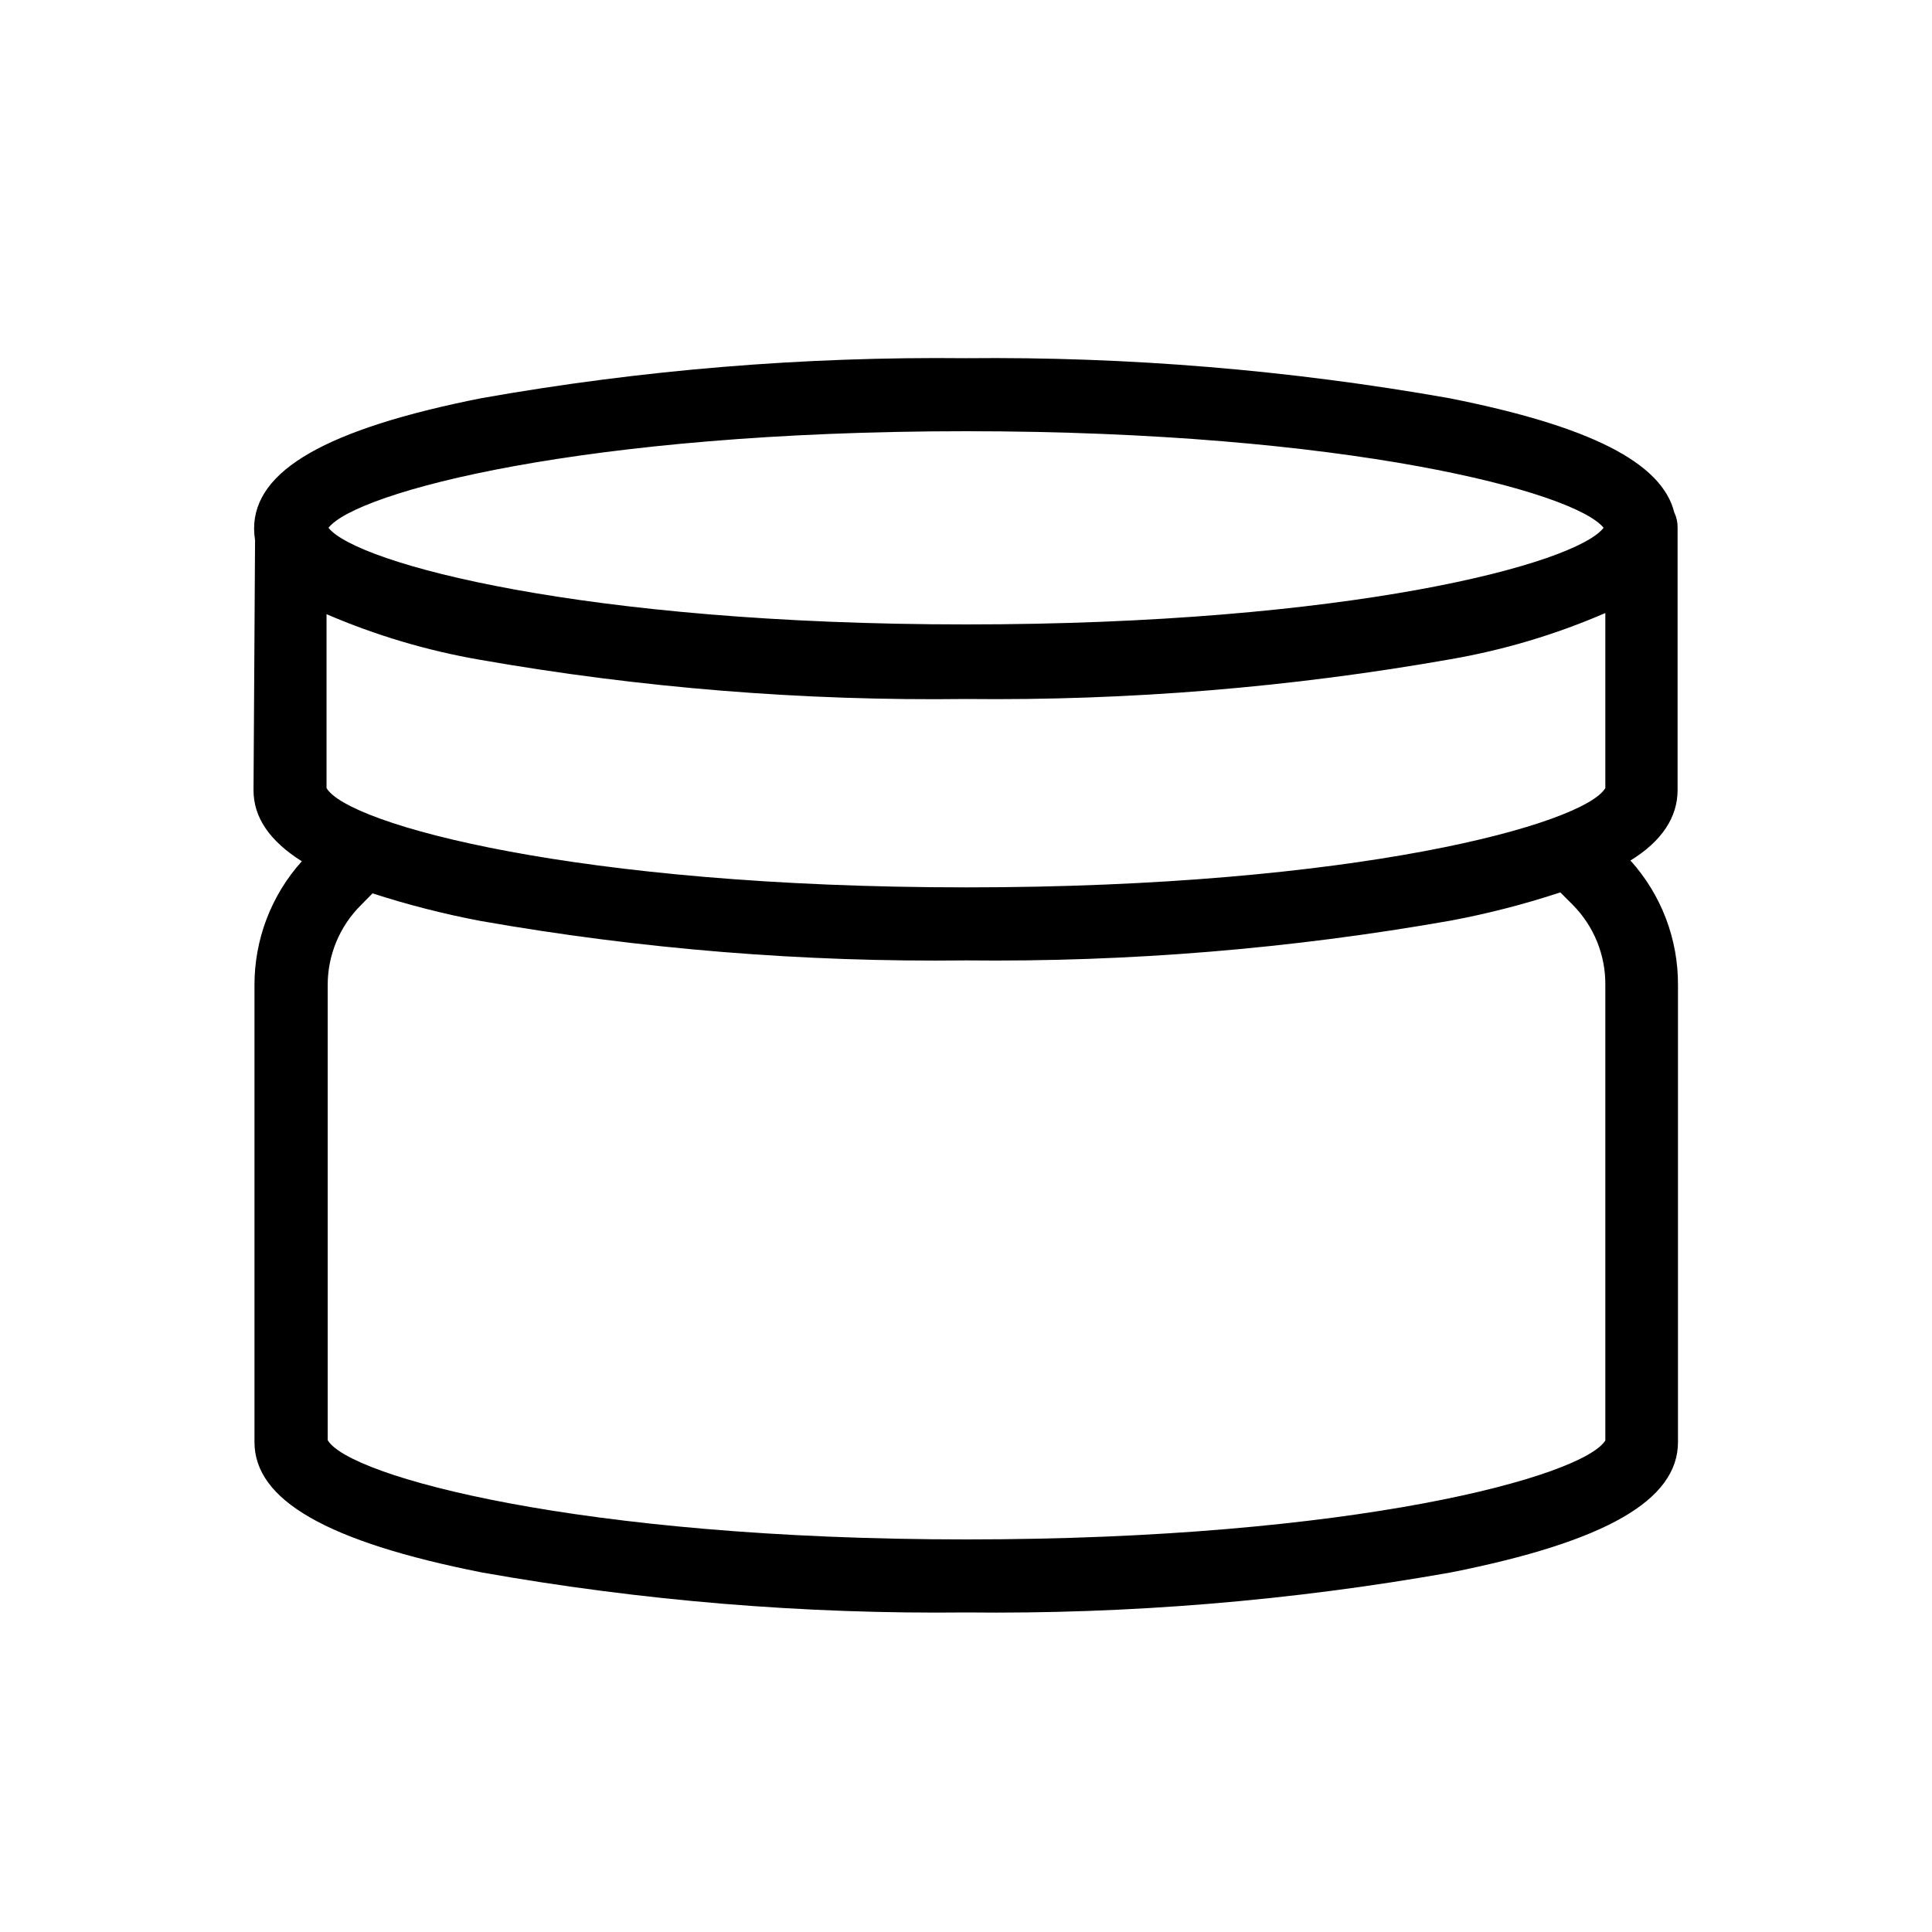
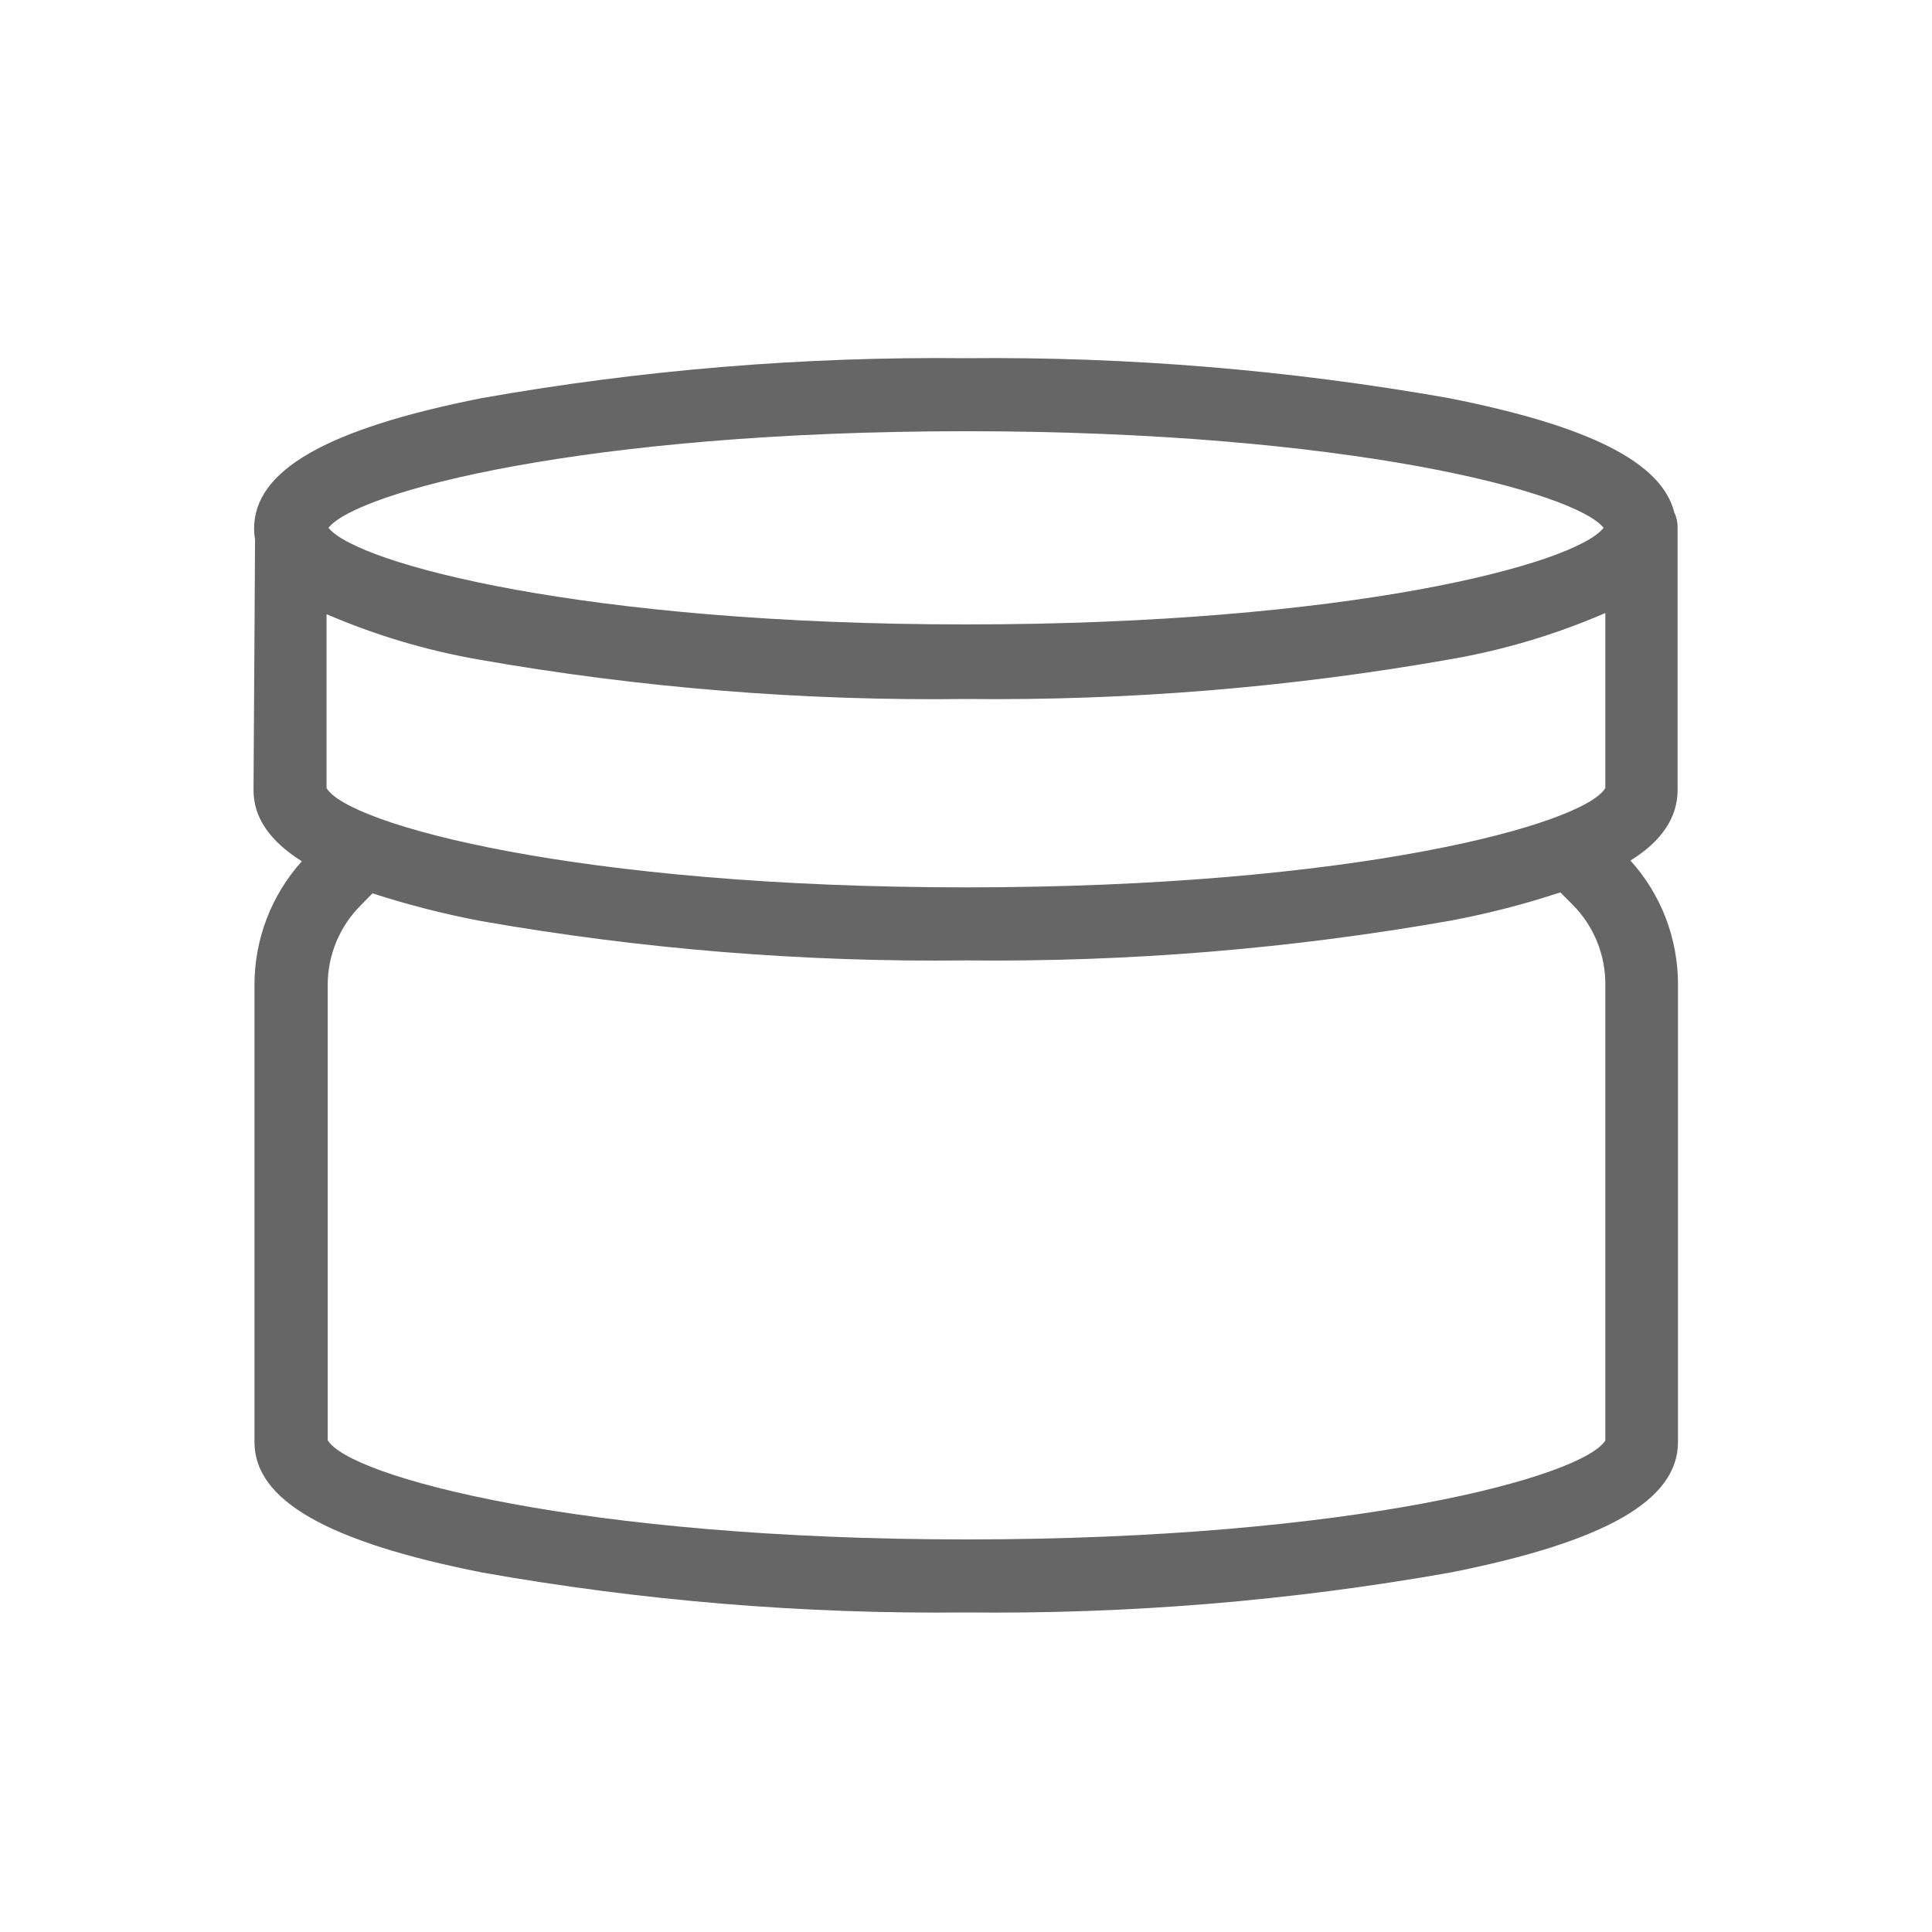
<svg xmlns="http://www.w3.org/2000/svg" width="1200pt" height="1200pt" version="1.1" viewBox="0 0 1200 1200" id="svg4">
  <defs id="defs8" />
-   <path d="m1012.7 534.48c19.559-12 29.281-27 29.281-43.68v-163.08c0.066-3.234-0.633-6.445-2.039-9.359-7.68-31.078-52.559-53.762-139.8-71.039-99.059-17.535-199.53-25.848-300.12-24.84-100.91-1.07-201.71 7.246-301.08 24.84-96 19.078-141.12 44.762-141.12 81 0.02 2.41 0.219 4.816 0.598 7.199l-0.957 155.28c0 16.801 9.84 31.441 30 44.16-19.012 21.148-29.488 48.602-29.402 77.039v283.68c0 36 44.879 61.922 141.24 81h0.004c99.246 17.629 199.92 25.945 300.72 24.84 100.91 1.129 201.71-7.188 301.08-24.84 96-19.078 141.12-44.762 141.12-81v-283.68c0.188-28.621-10.344-56.273-29.52-77.52zm-809.88-45v-108c30.535 13.152 62.516 22.656 95.277 28.32 99.668 17.477 200.74 25.633 301.92 24.359 100.91 1.102 201.7-7.172 301.08-24.719 33.023-5.727 65.25-15.355 96-28.68v108.72c-13.199 22.441-155.16 61.68-396.84 61.68-241.68 0-384.24-39.121-397.44-61.68zm397.2-221.64c237.36 0 378.36 37.801 396 60-17.641 22.68-158.64 60-396 60s-378.36-37.801-396-60c17.281-22.199 158.4-60 396-60zm397.08 626.88c-14.16 22.441-156 61.441-396.72 61.441s-384-39.238-396.84-61.68v-282.48c-0.062-18.691 7.371-36.633 20.641-49.801l7.199-7.32c22.02 7.121 44.465 12.855 67.199 17.16 99.504 17.488 200.42 25.684 301.44 24.48 100.91 1.102 201.7-7.172 301.08-24.719 23.047-4.32 45.777-10.176 68.043-17.52l7.68 7.68c13.195 13.285 20.5 31.316 20.277 50.039z" id="path2" />
+   <path d="m1012.7 534.48c19.559-12 29.281-27 29.281-43.68v-163.08c0.066-3.234-0.633-6.445-2.039-9.359-7.68-31.078-52.559-53.762-139.8-71.039-99.059-17.535-199.53-25.848-300.12-24.84-100.91-1.07-201.71 7.246-301.08 24.84-96 19.078-141.12 44.762-141.12 81 0.02 2.41 0.219 4.816 0.598 7.199l-0.957 155.28c0 16.801 9.84 31.441 30 44.16-19.012 21.148-29.488 48.602-29.402 77.039v283.68c0 36 44.879 61.922 141.24 81h0.004c99.246 17.629 199.92 25.945 300.72 24.84 100.91 1.129 201.71-7.188 301.08-24.84 96-19.078 141.12-44.762 141.12-81v-283.68c0.188-28.621-10.344-56.273-29.52-77.52zm-809.88-45v-108c30.535 13.152 62.516 22.656 95.277 28.32 99.668 17.477 200.74 25.633 301.92 24.359 100.91 1.102 201.7-7.172 301.08-24.719 33.023-5.727 65.25-15.355 96-28.68v108.72c-13.199 22.441-155.16 61.68-396.84 61.68-241.68 0-384.24-39.121-397.44-61.68zm397.2-221.64c237.36 0 378.36 37.801 396 60-17.641 22.68-158.64 60-396 60s-378.36-37.801-396-60c17.281-22.199 158.4-60 396-60zm397.08 626.88c-14.16 22.441-156 61.441-396.72 61.441s-384-39.238-396.84-61.68v-282.48c-0.062-18.691 7.371-36.633 20.641-49.801l7.199-7.32c22.02 7.121 44.465 12.855 67.199 17.16 99.504 17.488 200.42 25.684 301.44 24.48 100.91 1.102 201.7-7.172 301.08-24.719 23.047-4.32 45.777-10.176 68.043-17.52l7.68 7.68c13.195 13.285 20.5 31.316 20.277 50.039z" id="path2" style="fill:#666666" />
</svg>
